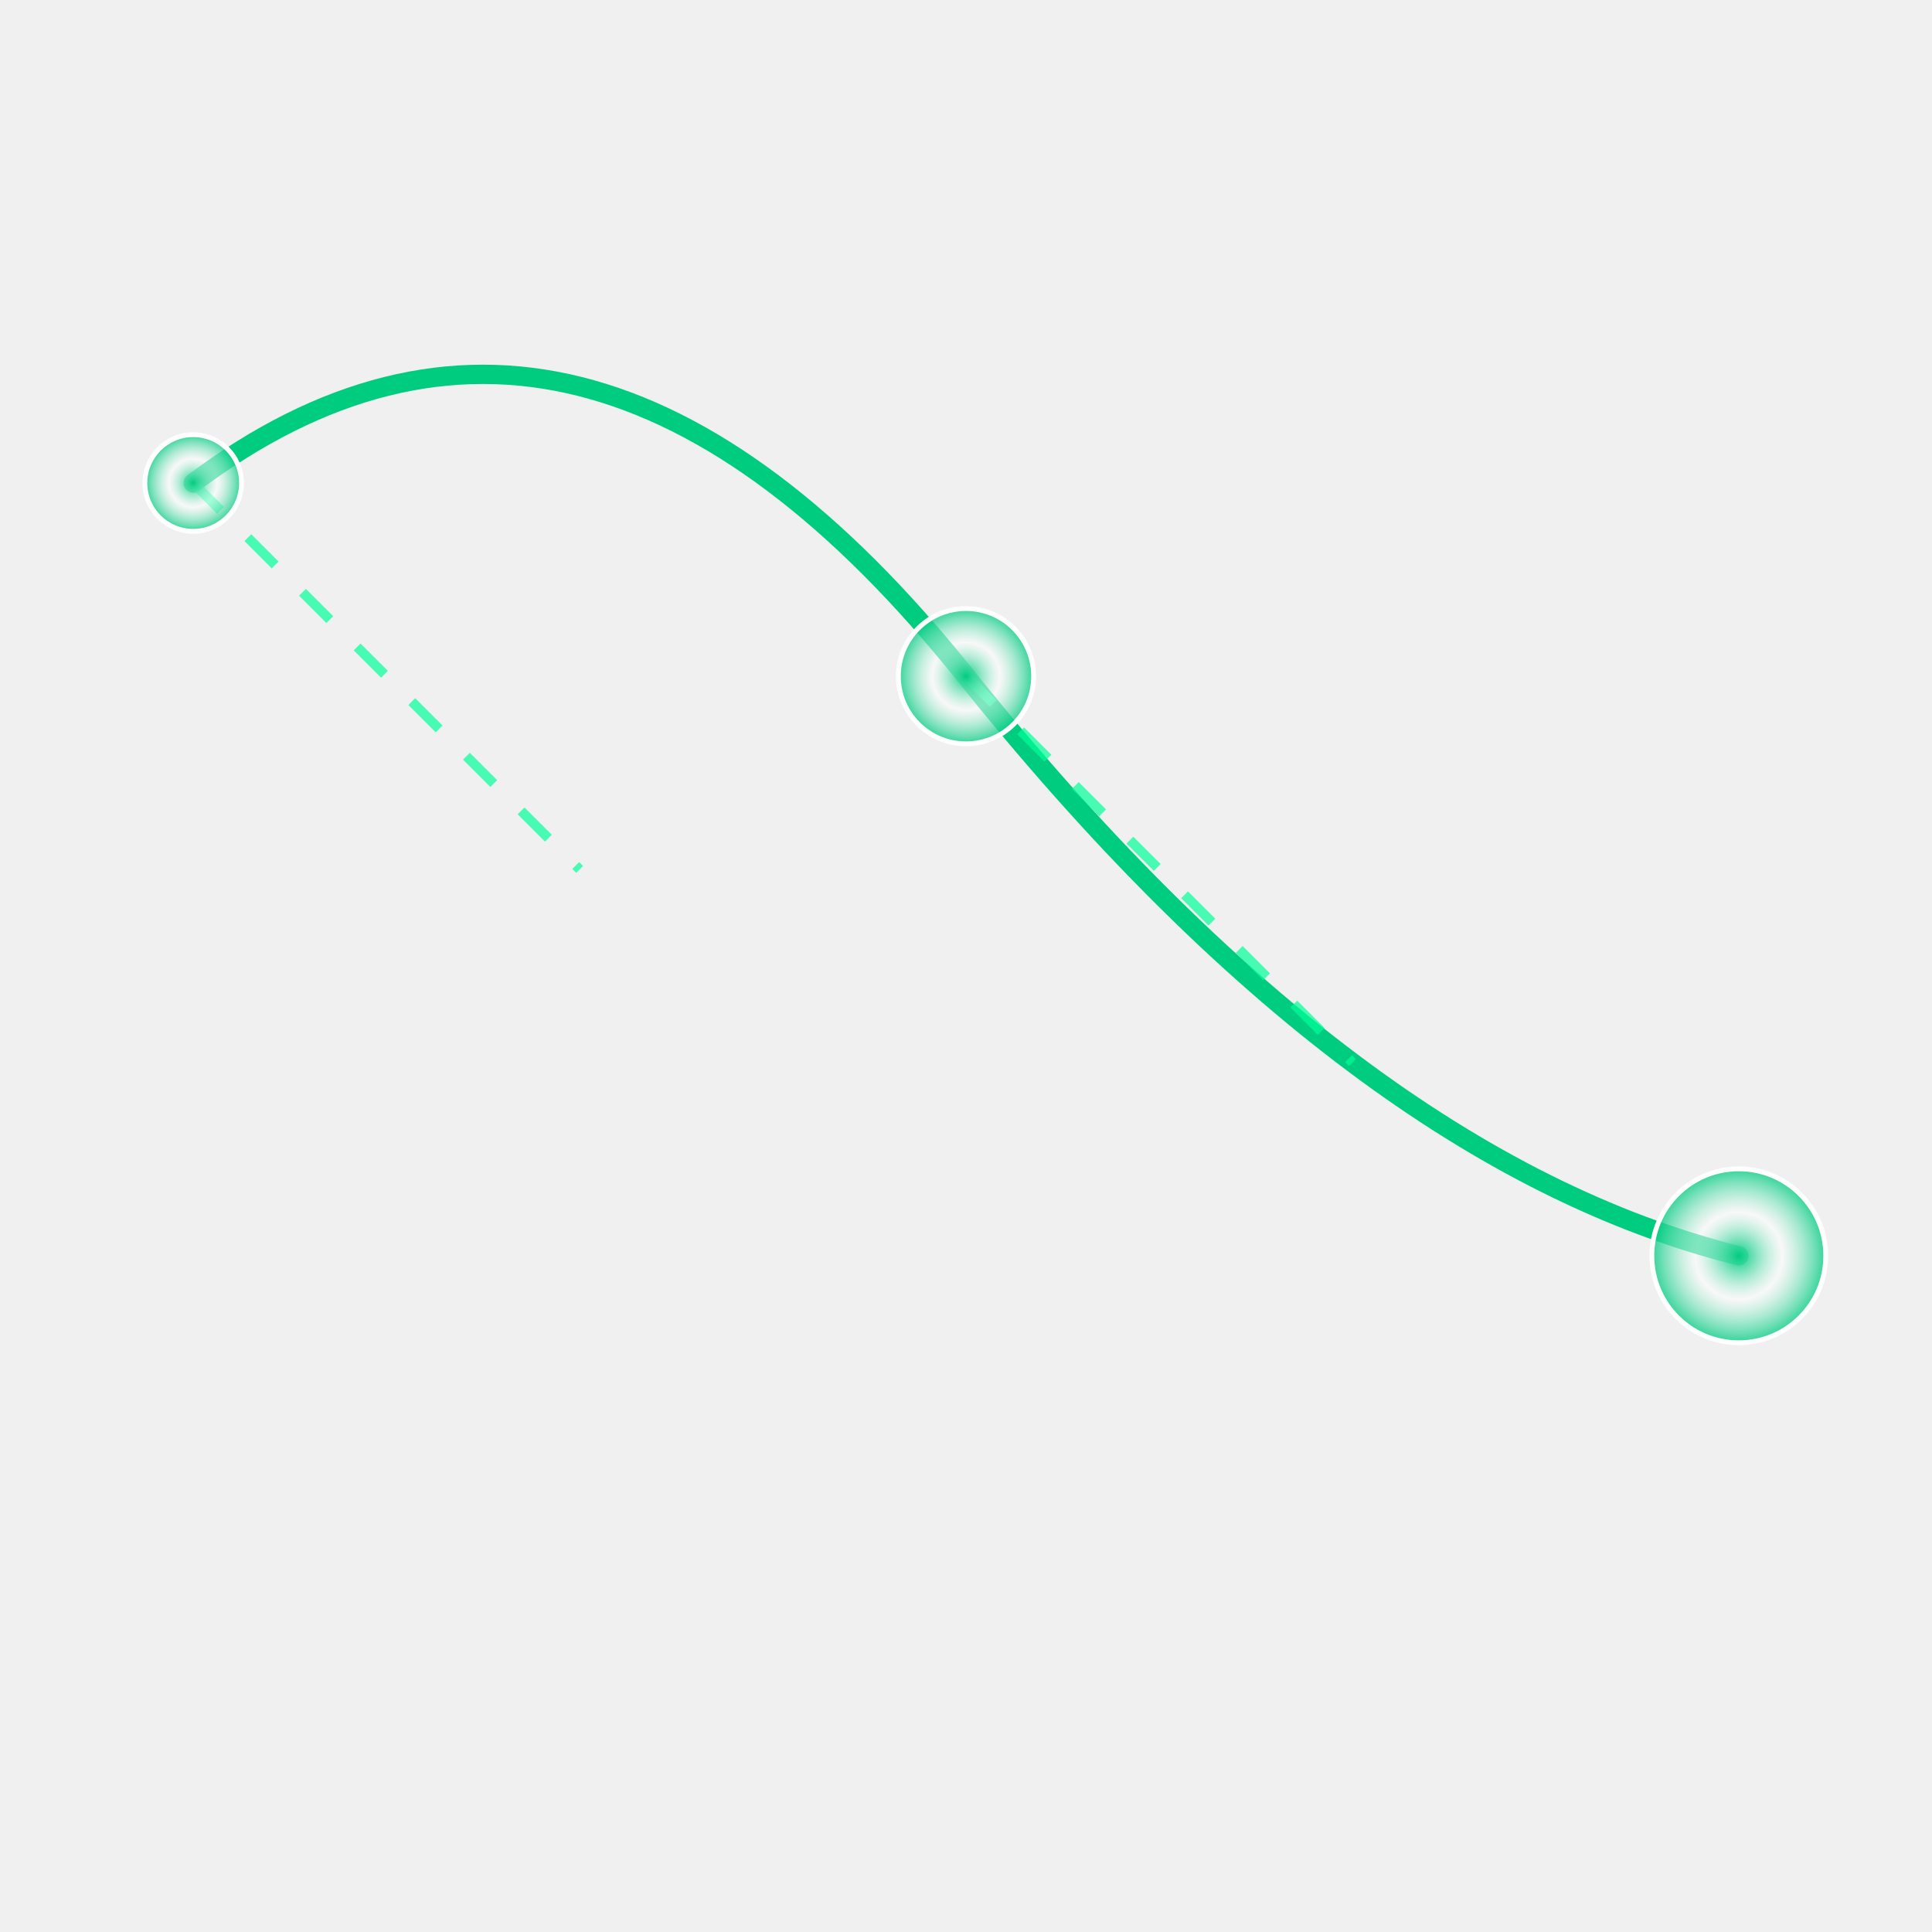
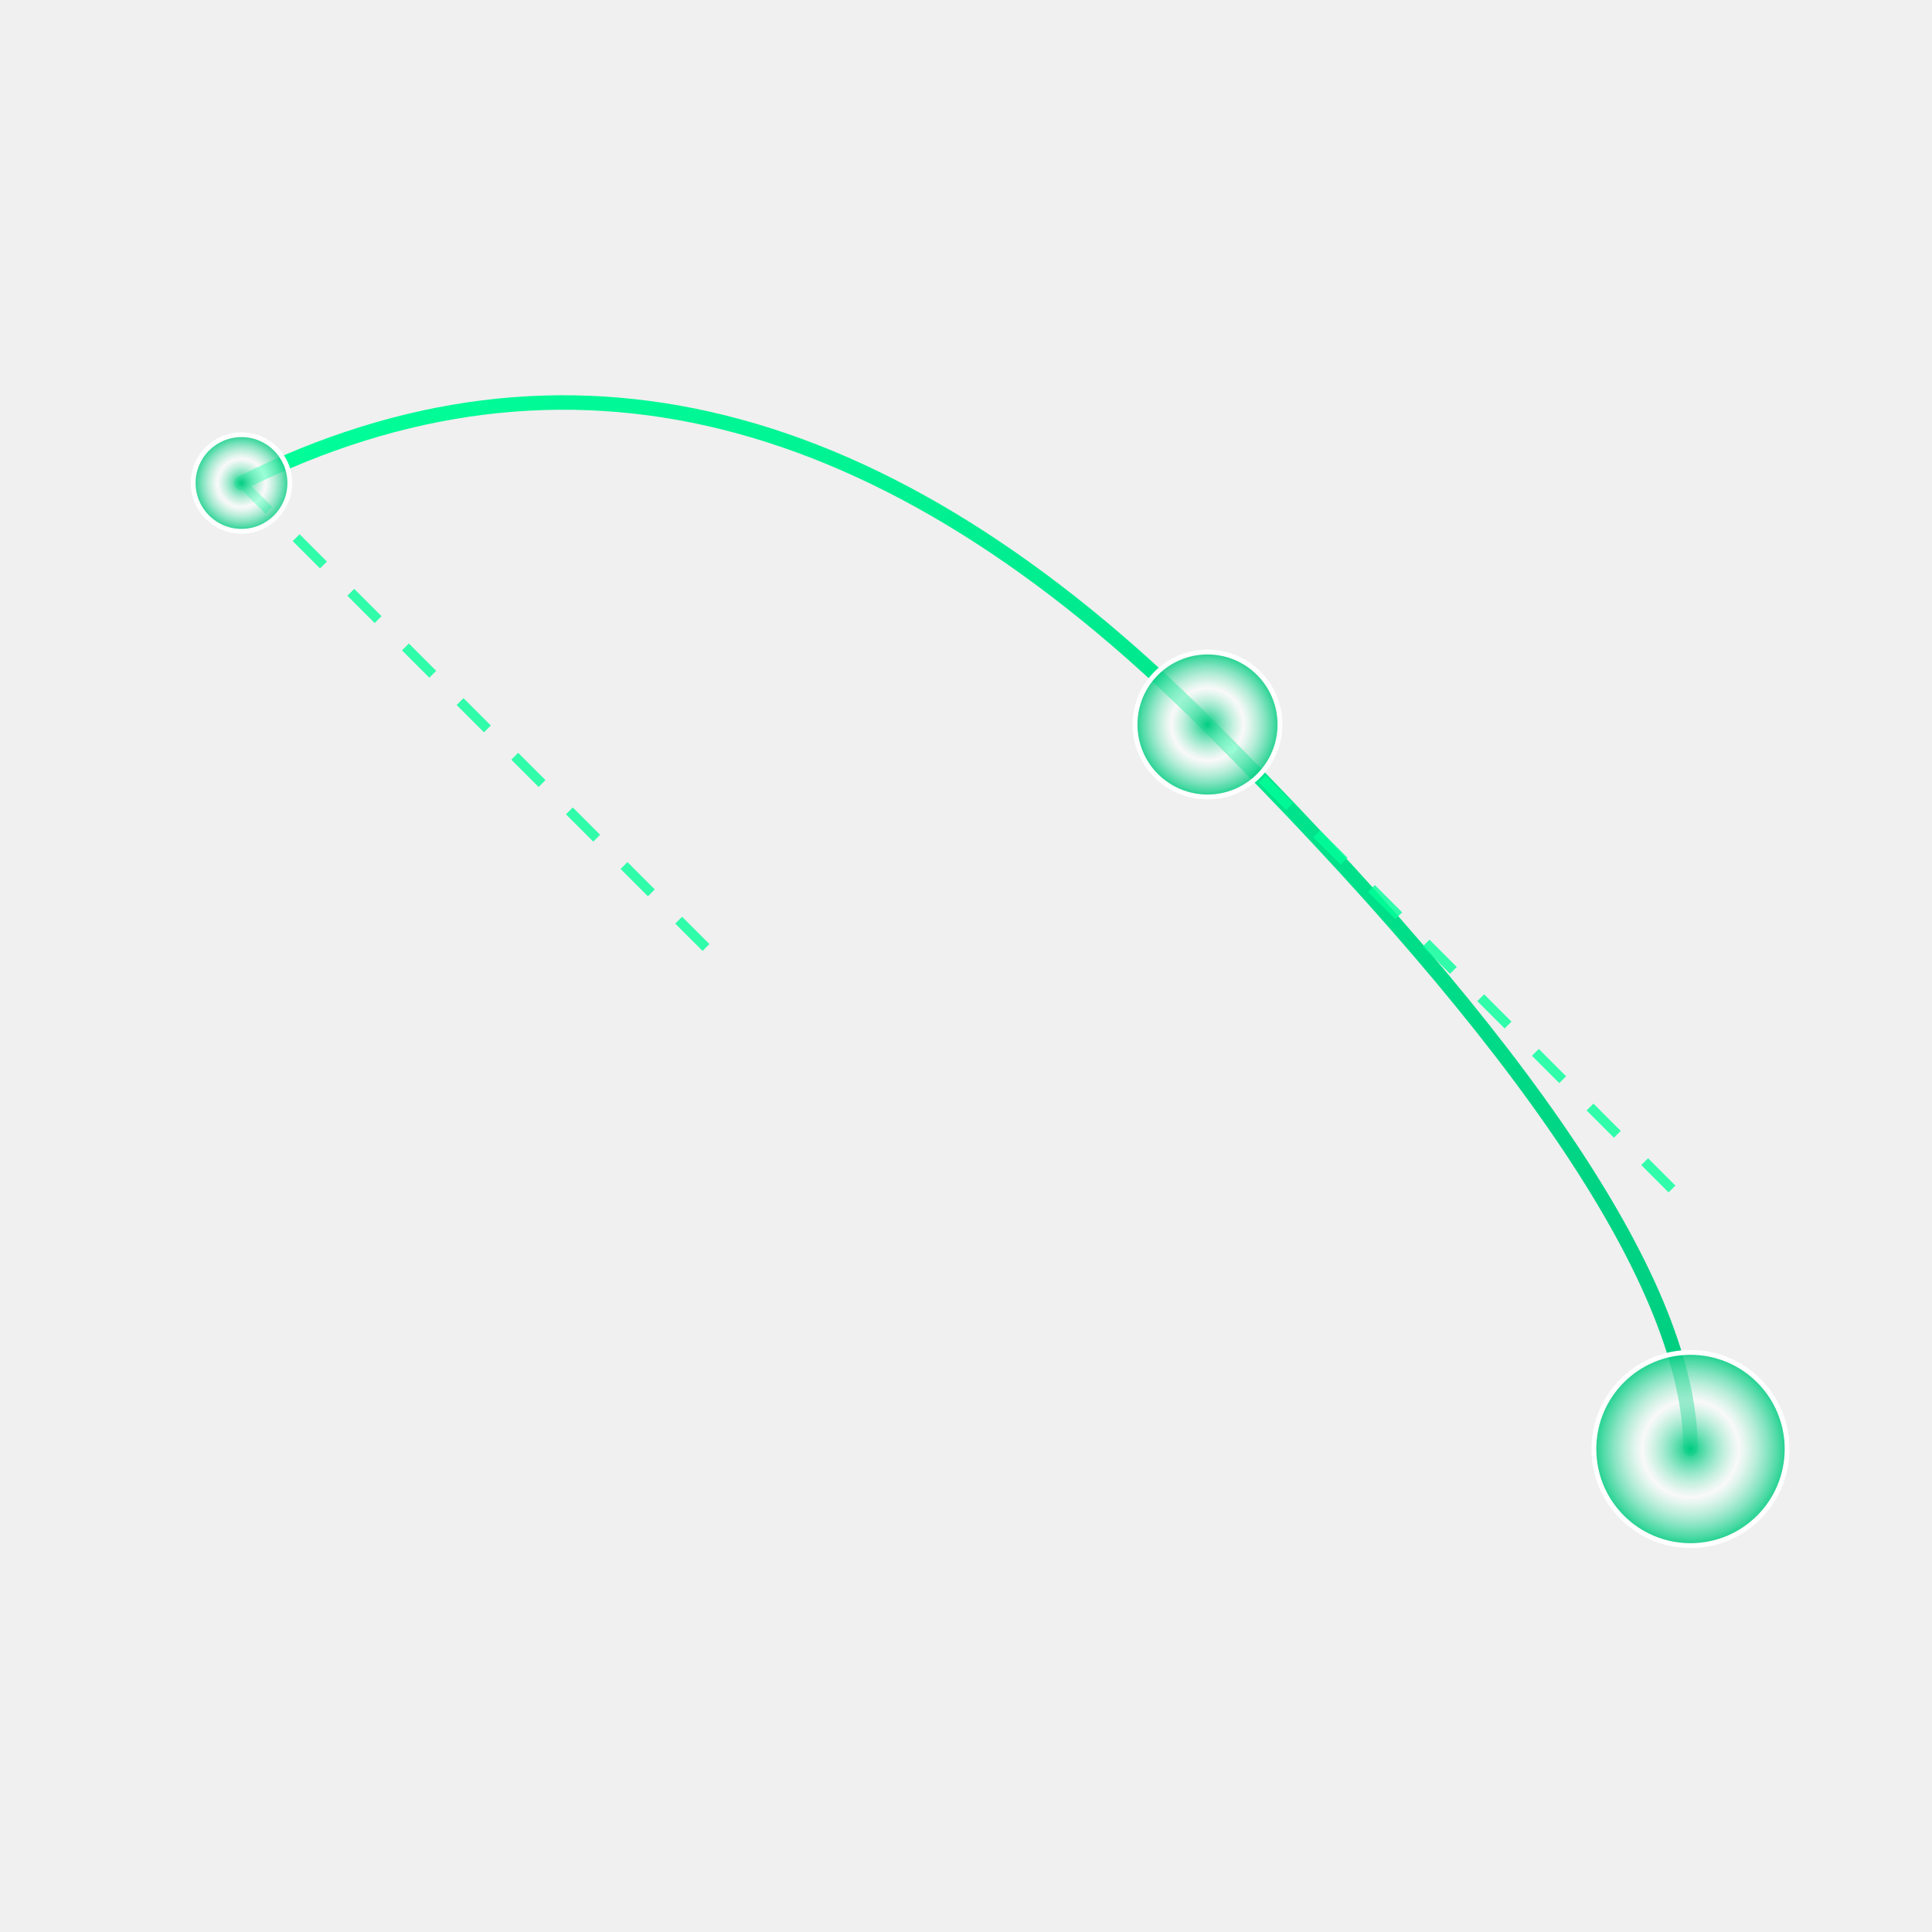
- <svg xmlns="http://www.w3.org/2000/svg" viewBox="0 0 200 200" width="200" height="200">
+ <svg xmlns="http://www.w3.org/2000/svg" viewBox="0 0 400 400" width="400" height="400">
  <style>
    .decision-path {
-       stroke: #00cc80;
-       stroke-width: 2;
+       stroke: url(#path-gradient);
+       stroke-width: 3;
      fill: none;
      stroke-linecap: round;
-       animation: dash 6.18s infinite ease-in-out;
+       animation: dash 6.18s cubic-bezier(0.42, 0, 0.58, 1) infinite;
    }

    .decision-node {
      fill: url(#node-gradient);
      stroke: #ffffff;
-       stroke-width: 0.5;
-       animation: pulse 3.14s infinite ease-in-out;
+       stroke-width: 1;
+       animation: pulse 3.14s cubic-bezier(0.42, 0, 0.58, 1) infinite;
    }

    .connector-line {
      stroke: #00ff99;
-       stroke-width: 1;
-       stroke-dasharray: 4;
-       opacity: 0.7;
-       animation: glow 2s infinite linear;
+       stroke-width: 2;
+       stroke-dasharray: 8;
+       opacity: 0.8;
+       animation: glow 4.236s cubic-bezier(0.42, 0, 0.58, 1) infinite;
    }

    @keyframes dash {
      0% {
-         stroke-dasharray: 5, 15;
+         stroke-dasharray: 0, 300;
        stroke-dashoffset: 0;
      }
      50% {
-         stroke-dasharray: 15, 5;
-         stroke-dashoffset: -10;
+         stroke-dasharray: 150, 150;
+         stroke-dashoffset: -75;
      }
      100% {
-         stroke-dasharray: 5, 15;
-         stroke-dashoffset: -20;
+         stroke-dasharray: 300, 0;
+         stroke-dashoffset: -150;
      }
    }

    @keyframes pulse {
      0%, 100% {
        transform: scale(1);
      }
      50% {
-         transform: scale(1.618); /* Phi ratio scaling */
+         transform: scale(1.618);
      }
    }

    @keyframes glow {
      0%, 100% {
        opacity: 0.7;
        filter: drop-shadow(0 0 4px #00ff99);
      }
      50% {
        opacity: 1;
        filter: drop-shadow(0 0 12px #00cc80);
      }
    }
  </style>
  <defs>
    <radialGradient id="node-gradient" cx="50%" cy="50%" r="50%">
      <stop offset="0%" stop-color="#00cc80" />
-       <stop offset="50%" stop-color="#ffffff" stop-opacity="0.5" />
-       <stop offset="100%" stop-color="#00cc80" stop-opacity="0.8" />
+       <stop offset="50%" stop-color="#ffffff" stop-opacity="0.6" />
+       <stop offset="100%" stop-color="#00cc80" stop-opacity="0.9" />
    </radialGradient>
+     <linearGradient id="path-gradient" x1="0%" y1="0%" x2="100%" y2="100%">
+       <stop offset="0%" stop-color="#00ff99" />
+       <stop offset="100%" stop-color="#00cc80" />
+     </linearGradient>
  </defs>
-   <path class="decision-path" d="M20 50 Q60 20, 100 70 T180 130" />
-   <line class="connector-line" x1="20" y1="50" x2="60" y2="90" />
-   <line class="connector-line" x1="100" y1="70" x2="140" y2="110" />
-   <circle class="decision-node" cx="20" cy="50" r="5" />
-   <circle class="decision-node" cx="100" cy="70" r="7" />
-   <circle class="decision-node" cx="180" cy="130" r="9" />
+   <path class="decision-path" d="M50 100 Q150 50, 250 150 T350 300" />
+   <line class="connector-line" x1="50" y1="100" x2="150" y2="200" />
+   <line class="connector-line" x1="250" y1="150" x2="350" y2="250" />
+   <circle class="decision-node" cx="50" cy="100" r="10" />
+   <circle class="decision-node" cx="250" cy="150" r="15" />
+   <circle class="decision-node" cx="350" cy="300" r="20" />
</svg>
